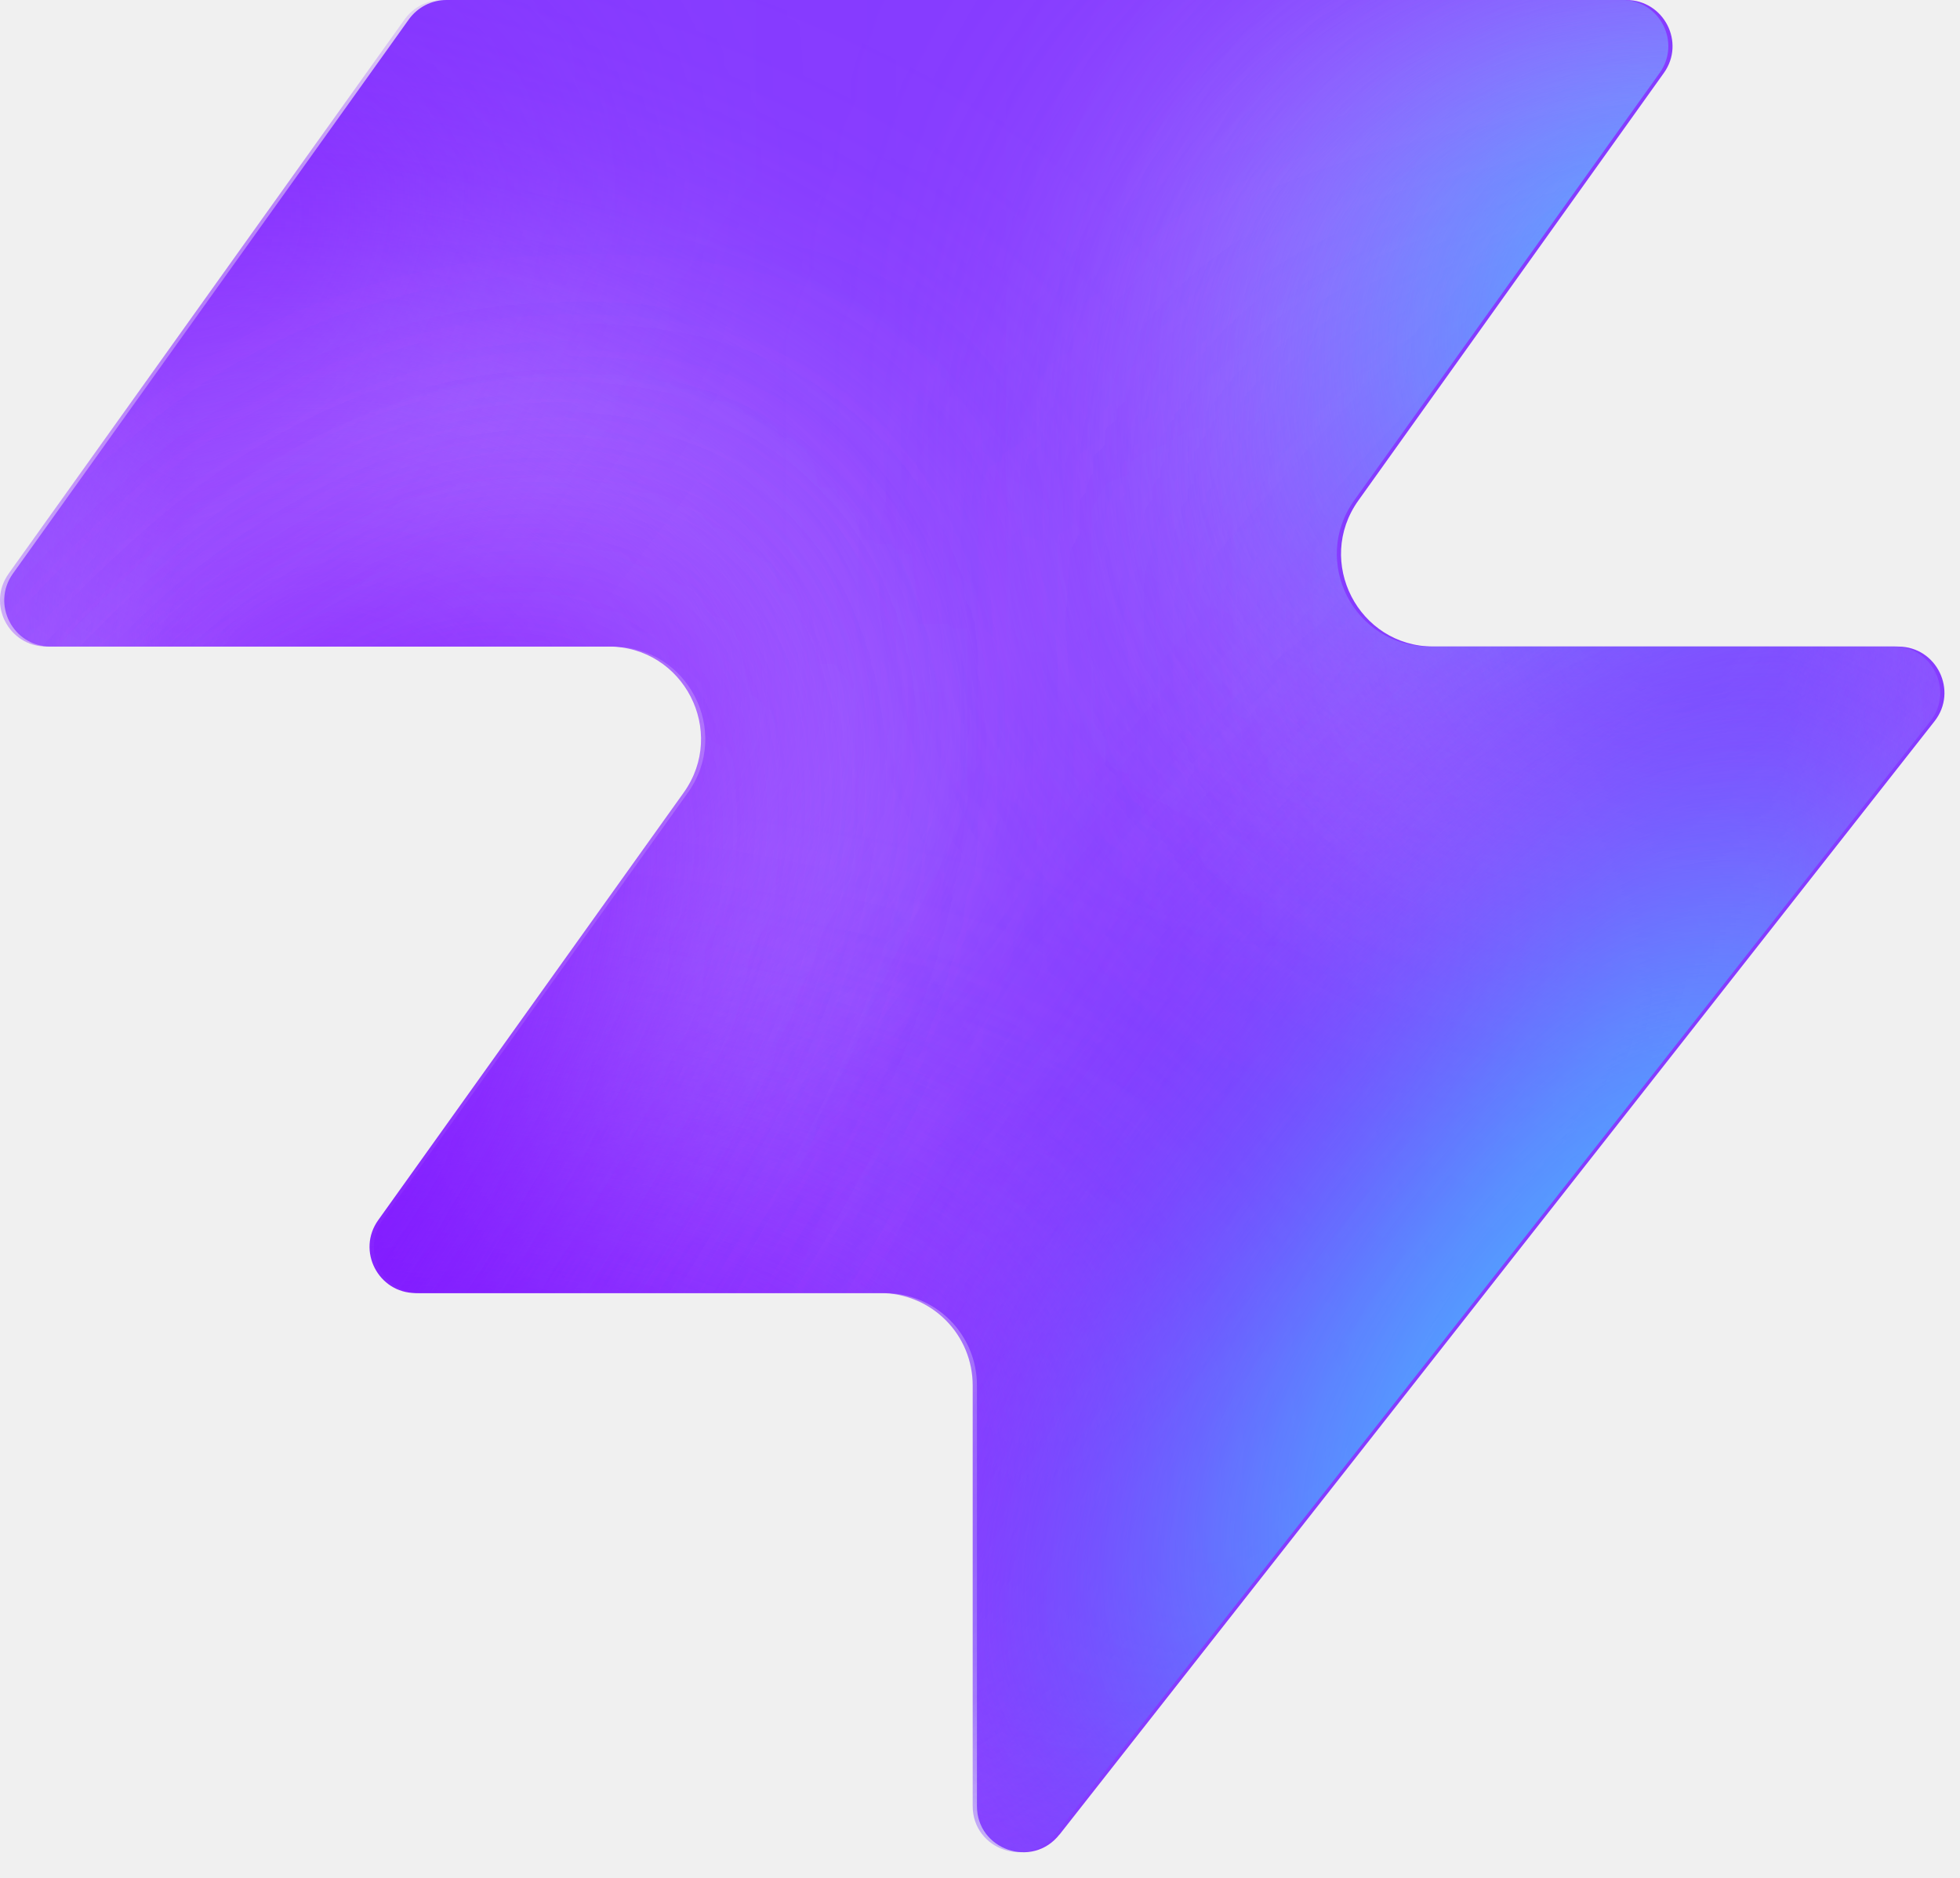
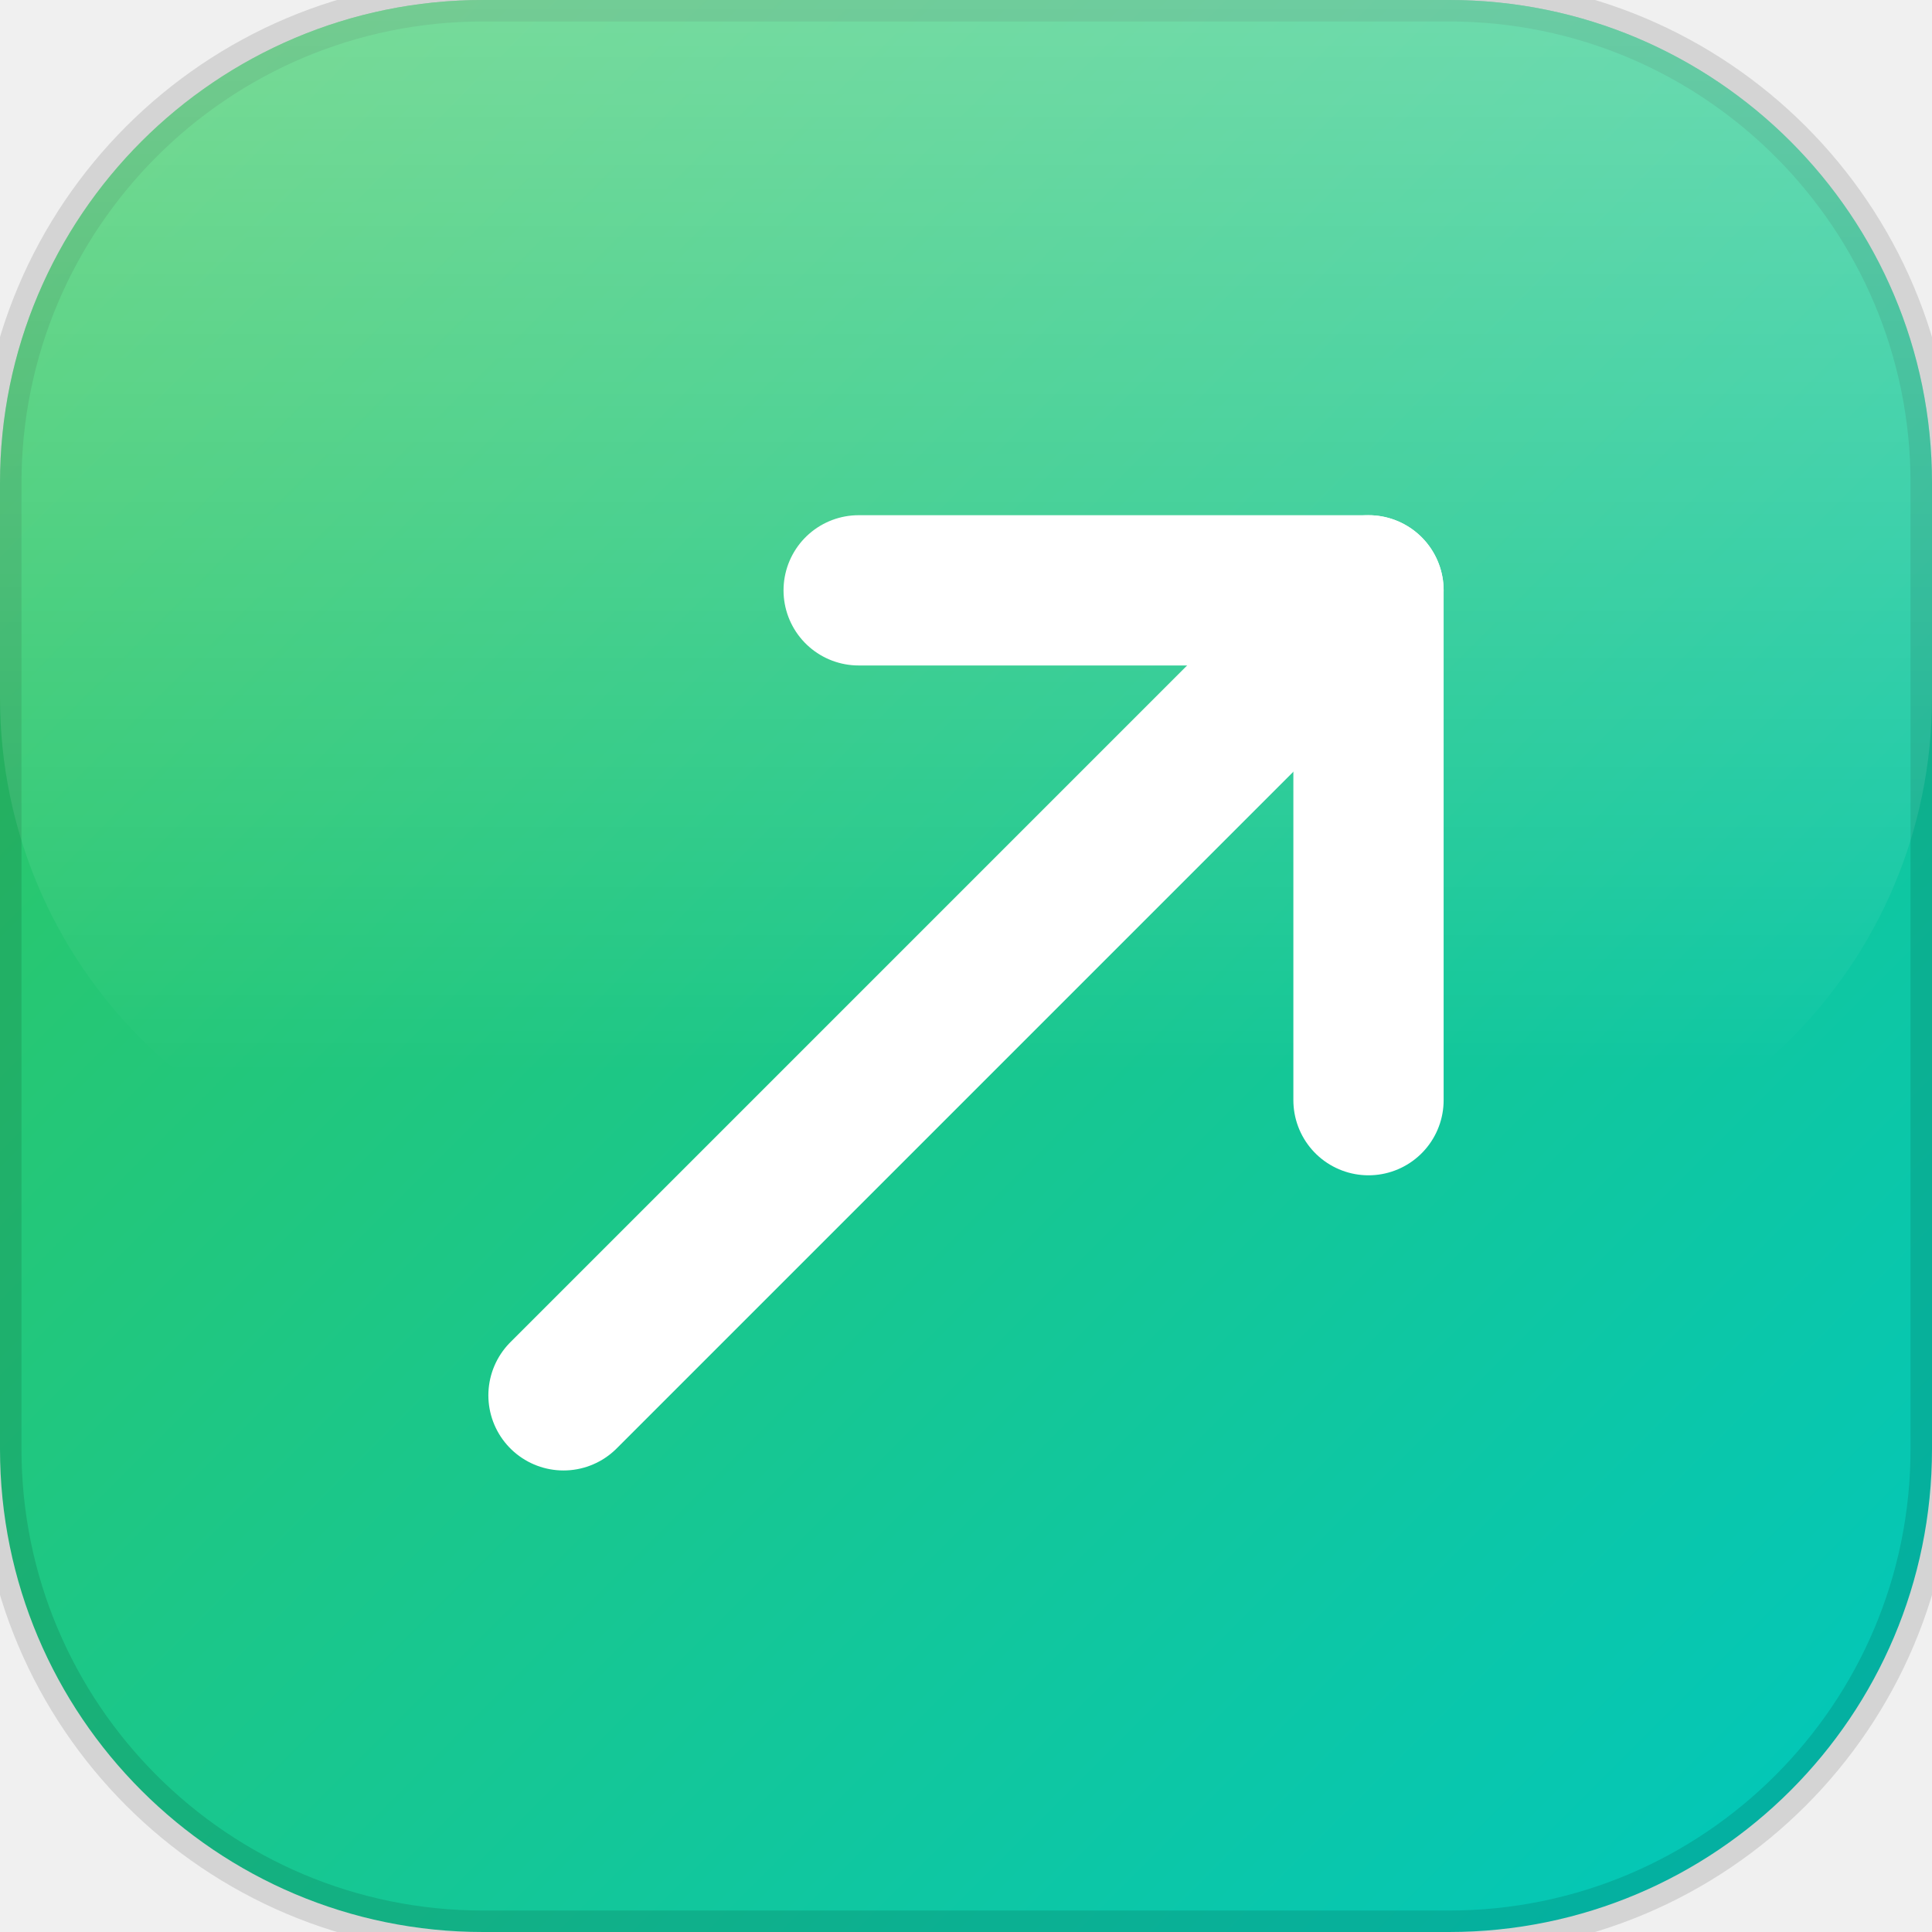
- <svg xmlns="http://www.w3.org/2000/svg" width="48" height="46" fill="none" viewBox="0 0 48 46">
-   <path fill="#863bff" d="M25.946 44.938c-.664.845-2.021.375-2.021-.698V33.937a2.26 2.26 0 0 0-2.262-2.262H10.287c-.92 0-1.456-1.04-.92-1.788l7.48-10.471c1.07-1.497 0-3.578-1.842-3.578H1.237c-.92 0-1.456-1.04-.92-1.788L10.013.474c.214-.297.556-.474.92-.474h28.894c.92 0 1.456 1.04.92 1.788l-7.48 10.471c-1.07 1.498 0 3.579 1.842 3.579h11.377c.943 0 1.473 1.088.89 1.83L25.947 44.94z" style="fill:#863bff;fill:color(display-p3 .525 .23 1);fill-opacity:1" />
-   <mask id="a" width="48" height="46" x="0" y="0" maskUnits="userSpaceOnUse" style="mask-type:alpha">
-     <path fill="#000" d="M25.842 44.938c-.664.844-2.021.375-2.021-.698V33.937a2.26 2.26 0 0 0-2.262-2.262H10.183c-.92 0-1.456-1.04-.92-1.788l7.48-10.471c1.07-1.498 0-3.579-1.842-3.579H1.133c-.92 0-1.456-1.04-.92-1.787L9.91.473c.214-.297.556-.474.92-.474h28.894c.92 0 1.456 1.04.92 1.788l-7.48 10.471c-1.07 1.498 0 3.578 1.842 3.578h11.377c.943 0 1.473 1.088.89 1.832L25.843 44.94z" style="fill:#000;fill-opacity:1" />
-   </mask>
-   <g mask="url(#a)">
-     <g filter="url(#b)">
-       <ellipse cx="5.508" cy="14.704" fill="#ede6ff" rx="5.508" ry="14.704" style="fill:#ede6ff;fill:color(display-p3 .927 .903 1);fill-opacity:1" transform="matrix(.00324 1 1 -.00324 -4.47 31.516)" />
-     </g>
-     <g filter="url(#c)">
-       <ellipse cx="10.399" cy="29.851" fill="#ede6ff" rx="10.399" ry="29.851" style="fill:#ede6ff;fill:color(display-p3 .927 .903 1);fill-opacity:1" transform="matrix(.00324 1 1 -.00324 -39.328 7.883)" />
-     </g>
-     <g filter="url(#d)">
-       <ellipse cx="5.508" cy="30.487" fill="#7e14ff" rx="5.508" ry="30.487" style="fill:#7e14ff;fill:color(display-p3 .492 .077 1);fill-opacity:1" transform="rotate(89.814 -25.913 -14.639)scale(1 -1)" />
-     </g>
-     <g filter="url(#e)">
-       <ellipse cx="5.508" cy="30.599" fill="#7e14ff" rx="5.508" ry="30.599" style="fill:#7e14ff;fill:color(display-p3 .492 .077 1);fill-opacity:1" transform="rotate(89.814 -32.644 -3.334)scale(1 -1)" />
-     </g>
-     <g filter="url(#f)">
-       <ellipse cx="5.508" cy="30.599" fill="#7e14ff" rx="5.508" ry="30.599" style="fill:#7e14ff;fill:color(display-p3 .492 .077 1);fill-opacity:1" transform="matrix(.00324 1 1 -.00324 -34.34 30.47)" />
-     </g>
-     <g filter="url(#g)">
-       <ellipse cx="14.072" cy="22.078" fill="#ede6ff" rx="14.072" ry="22.078" style="fill:#ede6ff;fill:color(display-p3 .927 .903 1);fill-opacity:1" transform="rotate(93.35 24.506 48.493)scale(-1 1)" />
-     </g>
-     <g filter="url(#h)">
-       <ellipse cx="3.47" cy="21.501" fill="#7e14ff" rx="3.47" ry="21.501" style="fill:#7e14ff;fill:color(display-p3 .492 .077 1);fill-opacity:1" transform="rotate(89.009 28.708 47.59)scale(-1 1)" />
-     </g>
-     <g filter="url(#i)">
-       <ellipse cx="3.47" cy="21.501" fill="#7e14ff" rx="3.47" ry="21.501" style="fill:#7e14ff;fill:color(display-p3 .492 .077 1);fill-opacity:1" transform="rotate(89.009 28.708 47.59)scale(-1 1)" />
-     </g>
-     <g filter="url(#j)">
-       <ellipse cx=".387" cy="8.972" fill="#7e14ff" rx="4.407" ry="29.108" style="fill:#7e14ff;fill:color(display-p3 .492 .077 1);fill-opacity:1" transform="rotate(39.51 .387 8.972)" />
-     </g>
-     <g filter="url(#k)">
-       <ellipse cx="47.523" cy="-6.092" fill="#7e14ff" rx="4.407" ry="29.108" style="fill:#7e14ff;fill:color(display-p3 .492 .077 1);fill-opacity:1" transform="rotate(37.892 47.523 -6.092)" />
-     </g>
-     <g filter="url(#l)">
-       <ellipse cx="41.412" cy="6.333" fill="#47bfff" rx="5.971" ry="9.665" style="fill:#47bfff;fill:color(display-p3 .28 .748 1);fill-opacity:1" transform="rotate(37.892 41.412 6.333)" />
-     </g>
-     <g filter="url(#m)">
-       <ellipse cx="-1.879" cy="38.332" fill="#7e14ff" rx="4.407" ry="29.108" style="fill:#7e14ff;fill:color(display-p3 .492 .077 1);fill-opacity:1" transform="rotate(37.892 -1.88 38.332)" />
-     </g>
-     <g filter="url(#n)">
-       <ellipse cx="-1.879" cy="38.332" fill="#7e14ff" rx="4.407" ry="29.108" style="fill:#7e14ff;fill:color(display-p3 .492 .077 1);fill-opacity:1" transform="rotate(37.892 -1.88 38.332)" />
-     </g>
-     <g filter="url(#o)">
-       <ellipse cx="35.651" cy="29.907" fill="#7e14ff" rx="4.407" ry="29.108" style="fill:#7e14ff;fill:color(display-p3 .492 .077 1);fill-opacity:1" transform="rotate(37.892 35.651 29.907)" />
-     </g>
-     <g filter="url(#p)">
-       <ellipse cx="38.418" cy="32.4" fill="#47bfff" rx="5.971" ry="15.297" style="fill:#47bfff;fill:color(display-p3 .28 .748 1);fill-opacity:1" transform="rotate(37.892 38.418 32.4)" />
-     </g>
-   </g>
+ <svg xmlns="http://www.w3.org/2000/svg" width="32" height="32" viewBox="0 0 36 36" fill="none">
  <defs>
-     <filter id="b" width="60.045" height="41.654" x="-19.77" y="16.149" color-interpolation-filters="sRGB" filterUnits="userSpaceOnUse">
-       <feFlood flood-opacity="0" result="BackgroundImageFix" />
-       <feBlend in="SourceGraphic" in2="BackgroundImageFix" result="shape" />
-       <feGaussianBlur result="effect1_foregroundBlur_2002_17158" stdDeviation="7.659" />
-     </filter>
-     <filter id="c" width="90.34" height="51.437" x="-54.613" y="-7.533" color-interpolation-filters="sRGB" filterUnits="userSpaceOnUse">
-       <feFlood flood-opacity="0" result="BackgroundImageFix" />
-       <feBlend in="SourceGraphic" in2="BackgroundImageFix" result="shape" />
-       <feGaussianBlur result="effect1_foregroundBlur_2002_17158" stdDeviation="7.659" />
-     </filter>
-     <filter id="d" width="79.355" height="29.4" x="-49.64" y="2.03" color-interpolation-filters="sRGB" filterUnits="userSpaceOnUse">
-       <feFlood flood-opacity="0" result="BackgroundImageFix" />
-       <feBlend in="SourceGraphic" in2="BackgroundImageFix" result="shape" />
-       <feGaussianBlur result="effect1_foregroundBlur_2002_17158" stdDeviation="4.596" />
-     </filter>
-     <filter id="e" width="79.579" height="29.4" x="-45.045" y="20.029" color-interpolation-filters="sRGB" filterUnits="userSpaceOnUse">
-       <feFlood flood-opacity="0" result="BackgroundImageFix" />
-       <feBlend in="SourceGraphic" in2="BackgroundImageFix" result="shape" />
-       <feGaussianBlur result="effect1_foregroundBlur_2002_17158" stdDeviation="4.596" />
-     </filter>
-     <filter id="f" width="79.579" height="29.4" x="-43.513" y="21.178" color-interpolation-filters="sRGB" filterUnits="userSpaceOnUse">
-       <feFlood flood-opacity="0" result="BackgroundImageFix" />
-       <feBlend in="SourceGraphic" in2="BackgroundImageFix" result="shape" />
-       <feGaussianBlur result="effect1_foregroundBlur_2002_17158" stdDeviation="4.596" />
-     </filter>
-     <filter id="g" width="74.749" height="58.852" x="15.756" y="-17.901" color-interpolation-filters="sRGB" filterUnits="userSpaceOnUse">
-       <feFlood flood-opacity="0" result="BackgroundImageFix" />
-       <feBlend in="SourceGraphic" in2="BackgroundImageFix" result="shape" />
-       <feGaussianBlur result="effect1_foregroundBlur_2002_17158" stdDeviation="7.659" />
-     </filter>
-     <filter id="h" width="61.377" height="25.362" x="23.548" y="2.284" color-interpolation-filters="sRGB" filterUnits="userSpaceOnUse">
-       <feFlood flood-opacity="0" result="BackgroundImageFix" />
-       <feBlend in="SourceGraphic" in2="BackgroundImageFix" result="shape" />
-       <feGaussianBlur result="effect1_foregroundBlur_2002_17158" stdDeviation="4.596" />
-     </filter>
-     <filter id="i" width="61.377" height="25.362" x="23.548" y="2.284" color-interpolation-filters="sRGB" filterUnits="userSpaceOnUse">
-       <feFlood flood-opacity="0" result="BackgroundImageFix" />
-       <feBlend in="SourceGraphic" in2="BackgroundImageFix" result="shape" />
-       <feGaussianBlur result="effect1_foregroundBlur_2002_17158" stdDeviation="4.596" />
-     </filter>
-     <filter id="j" width="56.045" height="63.649" x="-27.636" y="-22.853" color-interpolation-filters="sRGB" filterUnits="userSpaceOnUse">
-       <feFlood flood-opacity="0" result="BackgroundImageFix" />
-       <feBlend in="SourceGraphic" in2="BackgroundImageFix" result="shape" />
-       <feGaussianBlur result="effect1_foregroundBlur_2002_17158" stdDeviation="4.596" />
-     </filter>
-     <filter id="k" width="54.814" height="64.646" x="20.116" y="-38.415" color-interpolation-filters="sRGB" filterUnits="userSpaceOnUse">
-       <feFlood flood-opacity="0" result="BackgroundImageFix" />
-       <feBlend in="SourceGraphic" in2="BackgroundImageFix" result="shape" />
-       <feGaussianBlur result="effect1_foregroundBlur_2002_17158" stdDeviation="4.596" />
-     </filter>
-     <filter id="l" width="33.541" height="35.313" x="24.641" y="-11.323" color-interpolation-filters="sRGB" filterUnits="userSpaceOnUse">
-       <feFlood flood-opacity="0" result="BackgroundImageFix" />
-       <feBlend in="SourceGraphic" in2="BackgroundImageFix" result="shape" />
-       <feGaussianBlur result="effect1_foregroundBlur_2002_17158" stdDeviation="4.596" />
-     </filter>
-     <filter id="m" width="54.814" height="64.646" x="-29.286" y="6.009" color-interpolation-filters="sRGB" filterUnits="userSpaceOnUse">
-       <feFlood flood-opacity="0" result="BackgroundImageFix" />
-       <feBlend in="SourceGraphic" in2="BackgroundImageFix" result="shape" />
-       <feGaussianBlur result="effect1_foregroundBlur_2002_17158" stdDeviation="4.596" />
-     </filter>
-     <filter id="n" width="54.814" height="64.646" x="-29.286" y="6.009" color-interpolation-filters="sRGB" filterUnits="userSpaceOnUse">
-       <feFlood flood-opacity="0" result="BackgroundImageFix" />
-       <feBlend in="SourceGraphic" in2="BackgroundImageFix" result="shape" />
-       <feGaussianBlur result="effect1_foregroundBlur_2002_17158" stdDeviation="4.596" />
-     </filter>
-     <filter id="o" width="54.814" height="64.646" x="8.244" y="-2.416" color-interpolation-filters="sRGB" filterUnits="userSpaceOnUse">
-       <feFlood flood-opacity="0" result="BackgroundImageFix" />
-       <feBlend in="SourceGraphic" in2="BackgroundImageFix" result="shape" />
-       <feGaussianBlur result="effect1_foregroundBlur_2002_17158" stdDeviation="4.596" />
-     </filter>
-     <filter id="p" width="39.409" height="43.623" x="18.713" y="10.588" color-interpolation-filters="sRGB" filterUnits="userSpaceOnUse">
-       <feFlood flood-opacity="0" result="BackgroundImageFix" />
-       <feBlend in="SourceGraphic" in2="BackgroundImageFix" result="shape" />
-       <feGaussianBlur result="effect1_foregroundBlur_2002_17158" stdDeviation="4.596" />
-     </filter>
+     <linearGradient id="bg" x1="0" y1="0" x2="36" y2="36" gradientUnits="userSpaceOnUse">
+       <stop offset="0%" stop-color="#34C759" />
+       <stop offset="100%" stop-color="#00C7BE" />
+     </linearGradient>
+     <linearGradient id="shine" x1="18" y1="0" x2="18" y2="20" gradientUnits="userSpaceOnUse">
+       <stop offset="0%" stop-color="#ffffff" stop-opacity="0.35" />
+       <stop offset="100%" stop-color="#ffffff" stop-opacity="0" />
+     </linearGradient>
+     <clipPath id="clip">
+       <rect width="36" height="36" rx="9" />
+     </clipPath>
  </defs>
+   <rect width="36" height="36" rx="9" fill="url(#bg)" />
+   <rect width="36" height="36" rx="9" fill="none" stroke="rgba(0,0,0,0.12)" stroke-width="0.8" />
+   <rect width="36" height="22" rx="9" fill="url(#shine)" clip-path="url(#clip)" />
+   <path d="M10.5 26L25.5 11" stroke="white" stroke-width="2.8" stroke-linecap="round" />
+   <path d="M16 11H25.5V20.5" stroke="white" stroke-width="2.8" stroke-linecap="round" stroke-linejoin="round" />
</svg>
